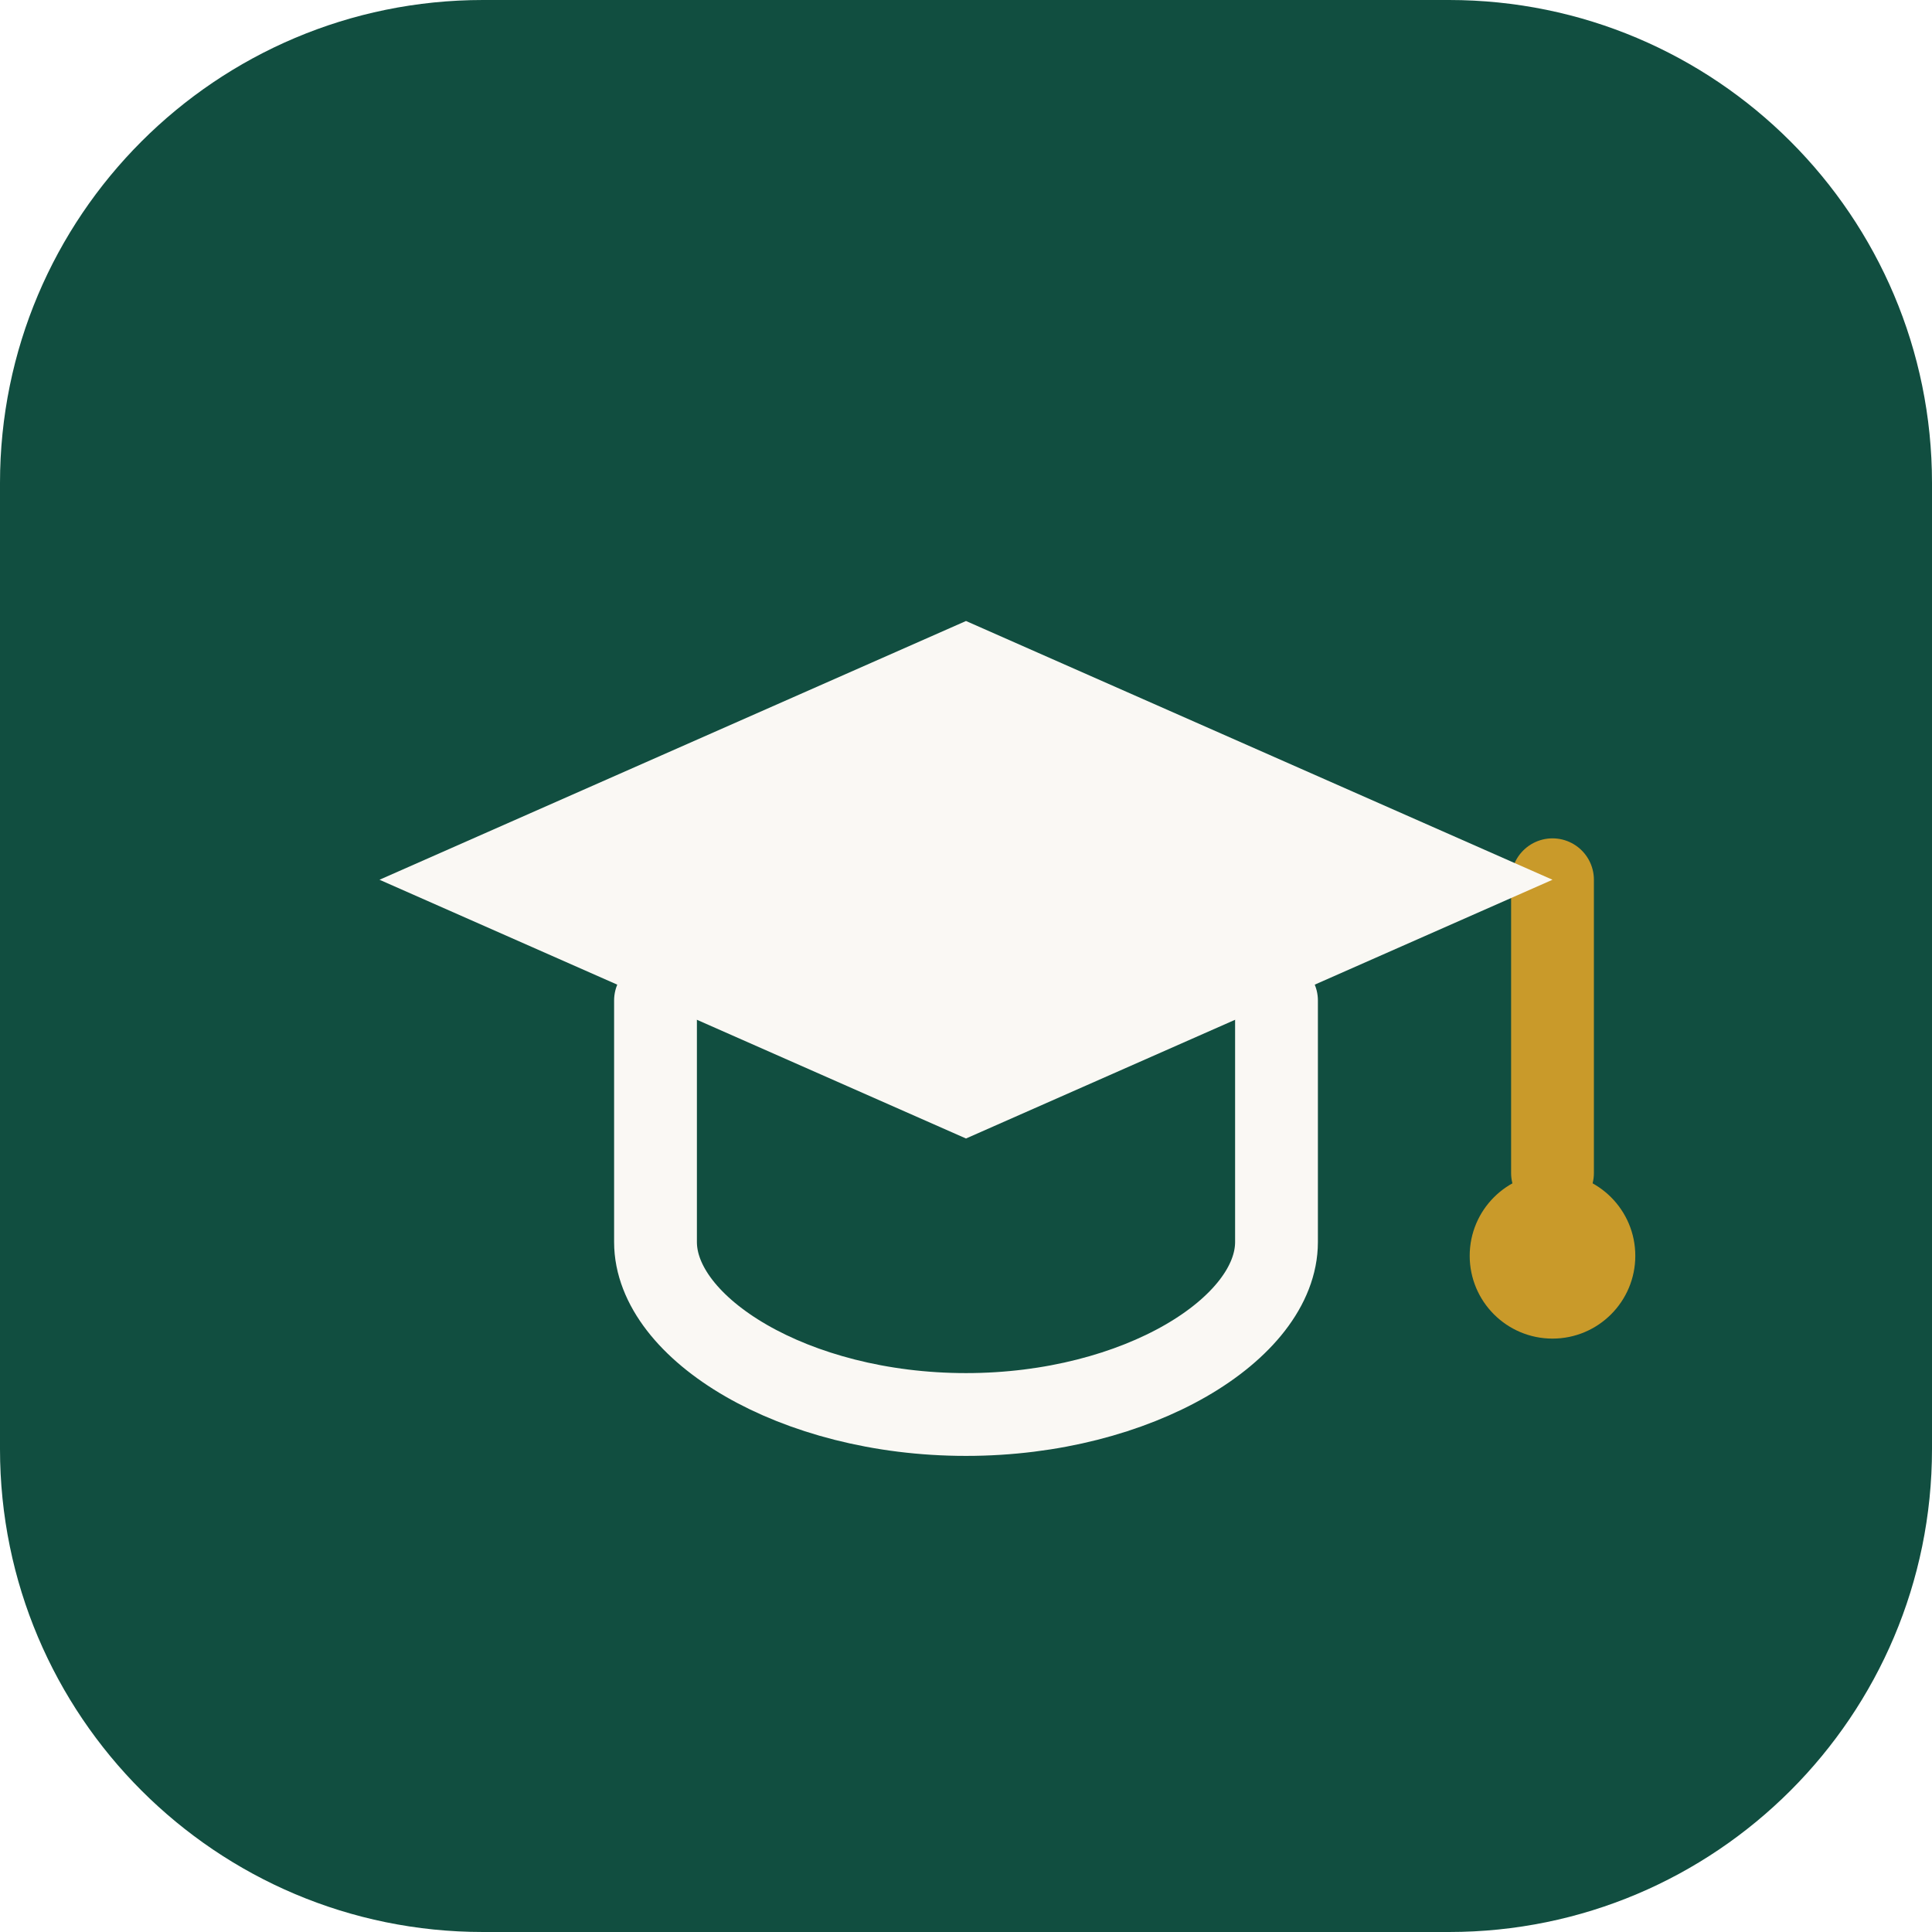
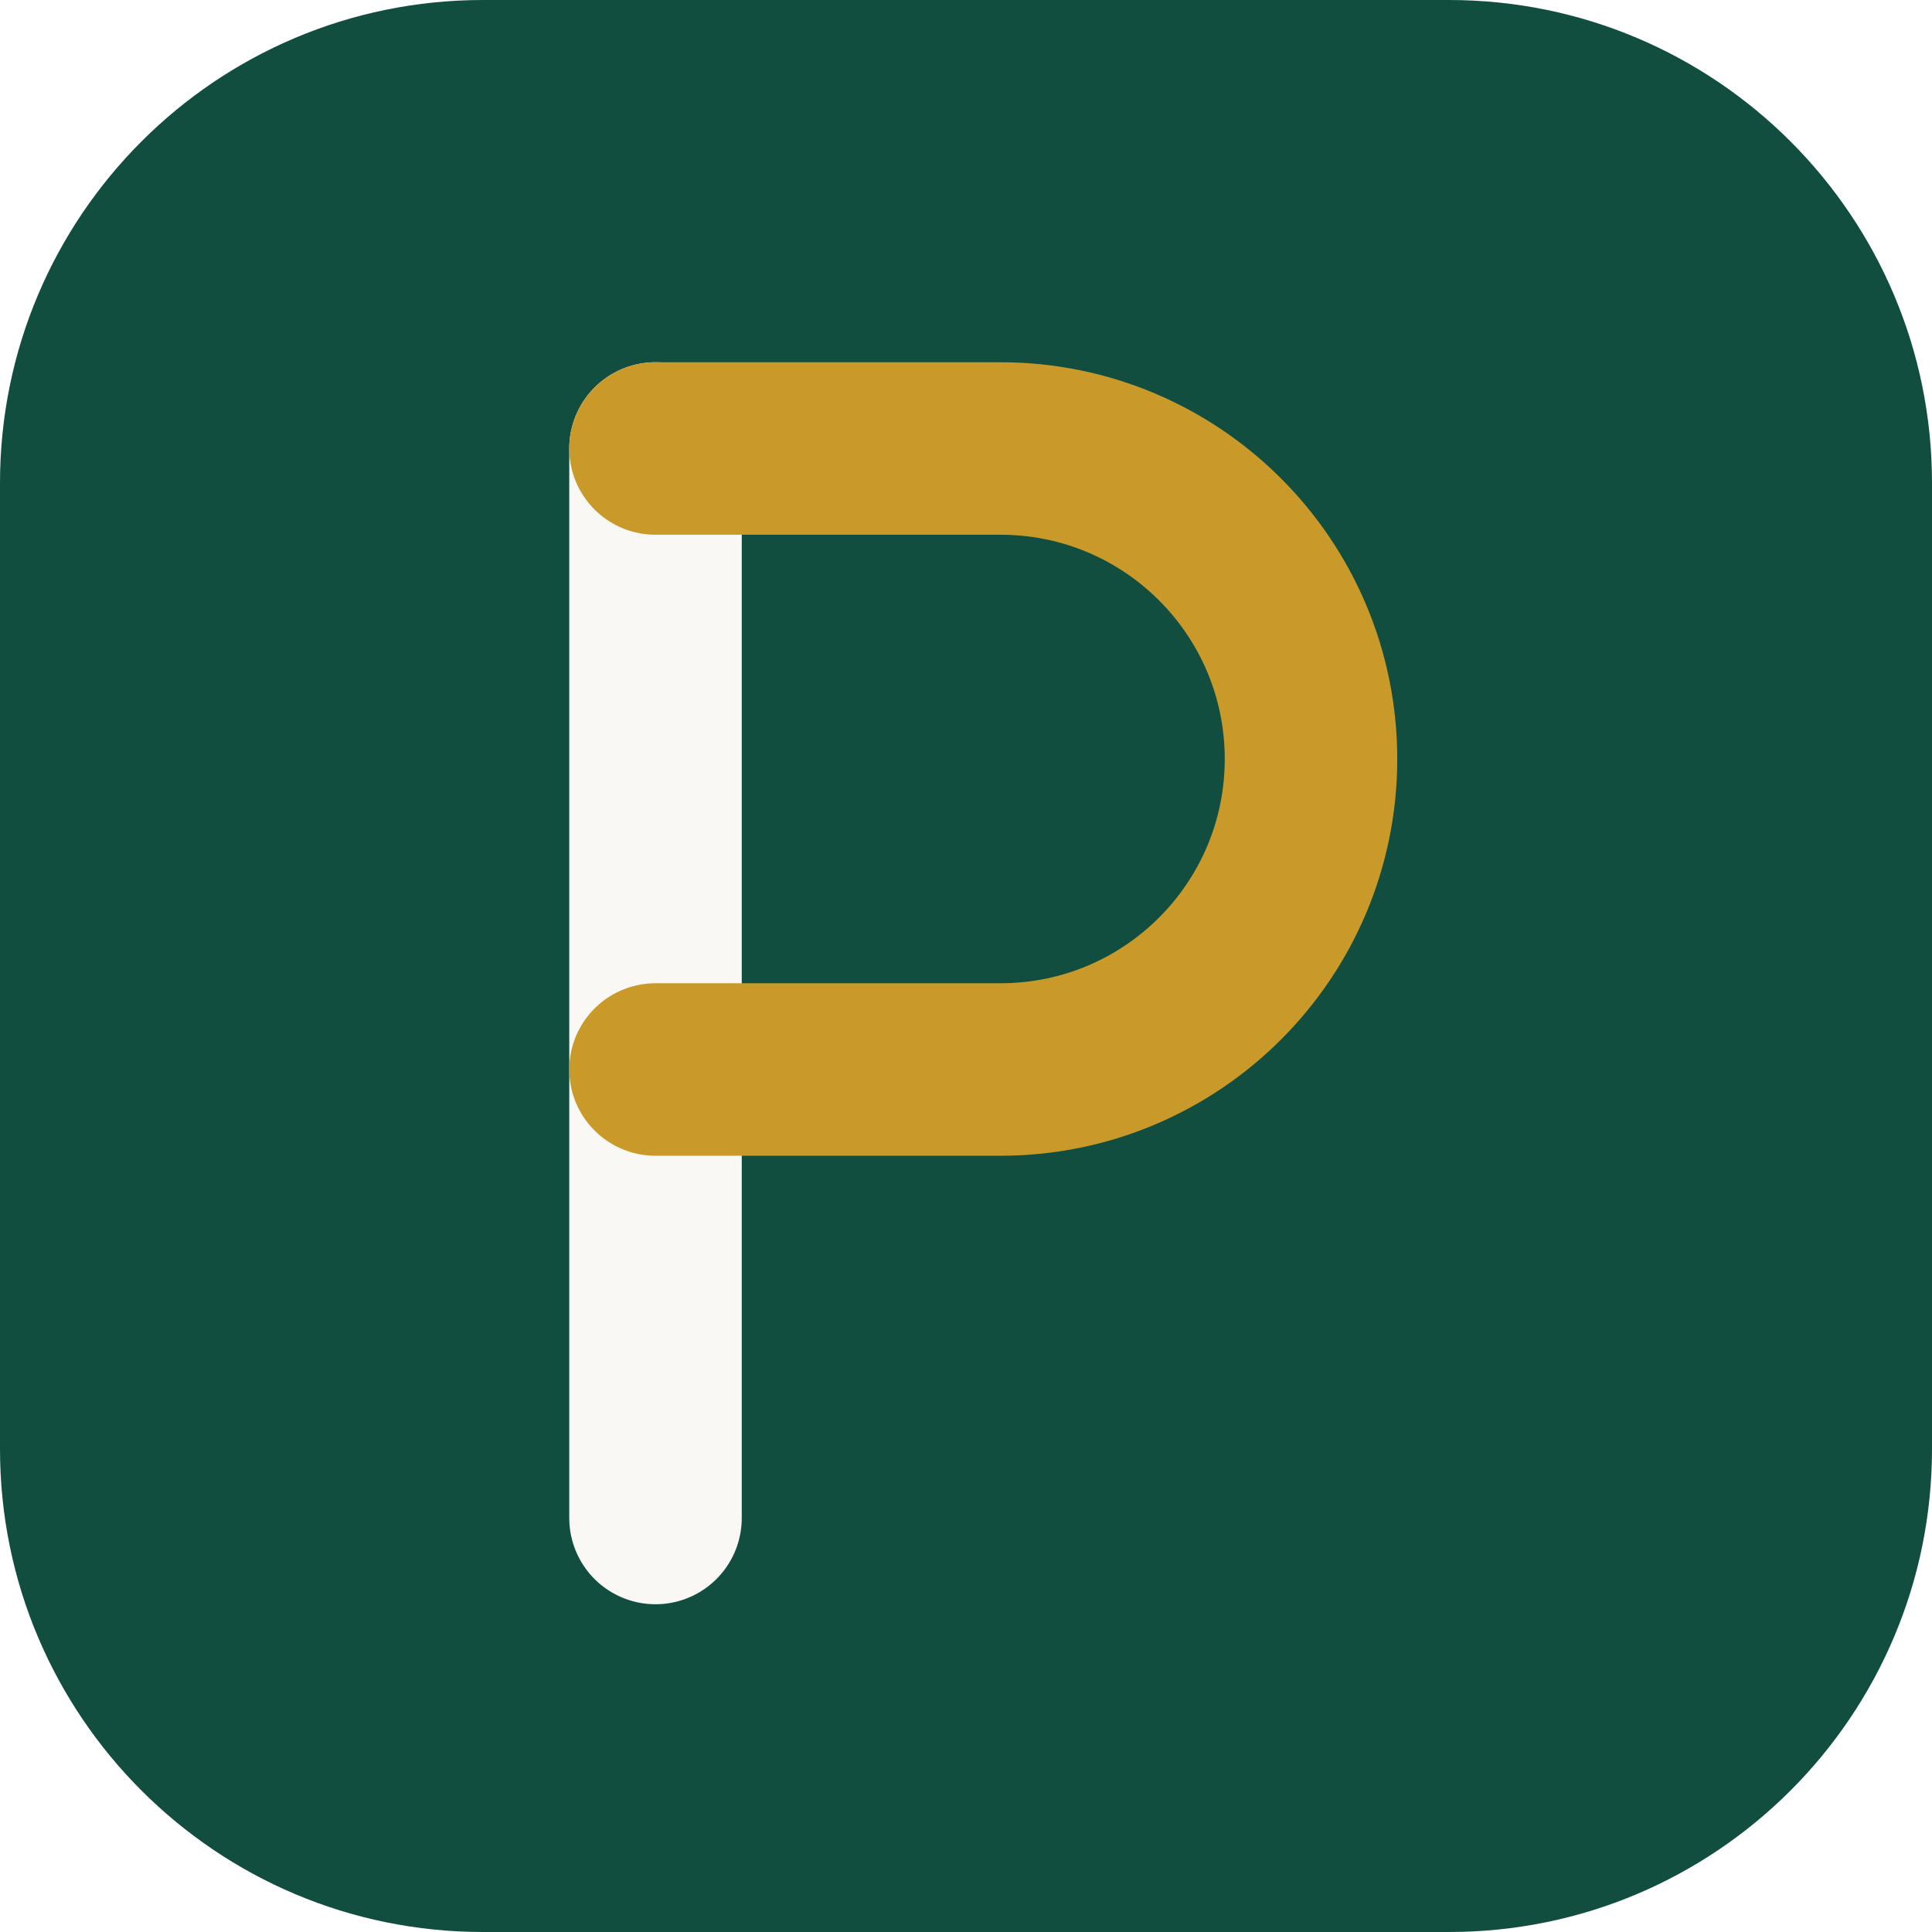
<svg xmlns="http://www.w3.org/2000/svg" viewBox="0 0 56 56" fill="none">
  <rect x="0" y="0" width="56" height="56" rx="14" fill="#114E40" />
-   <path d="M45 25.5 V34" stroke="#C99A2A" stroke-width="2.4" stroke-linecap="round" />
-   <circle cx="45" cy="36.4" r="2.4" fill="#C99A2A" />
-   <path d="M11 25.5 L28 18 L45 25.5 L28 33 Z" fill="#FAF8F4" />
-   <path d="M19 29 V36 C19 38.5 23 41 28 41 C33 41 37 38.5 37 36 V29" stroke="#FAF8F4" stroke-width="2.4" stroke-linecap="round" fill="none" />
+   <path d="M19 44 V13" stroke="#FAF8F4" stroke-width="5" stroke-linecap="round" />
+   <path d="M19 13 H29 A9 9 0 0 1 29 31 H19" stroke="#C99A2A" stroke-width="5" stroke-linecap="round" stroke-linejoin="round" fill="none" />
</svg>
